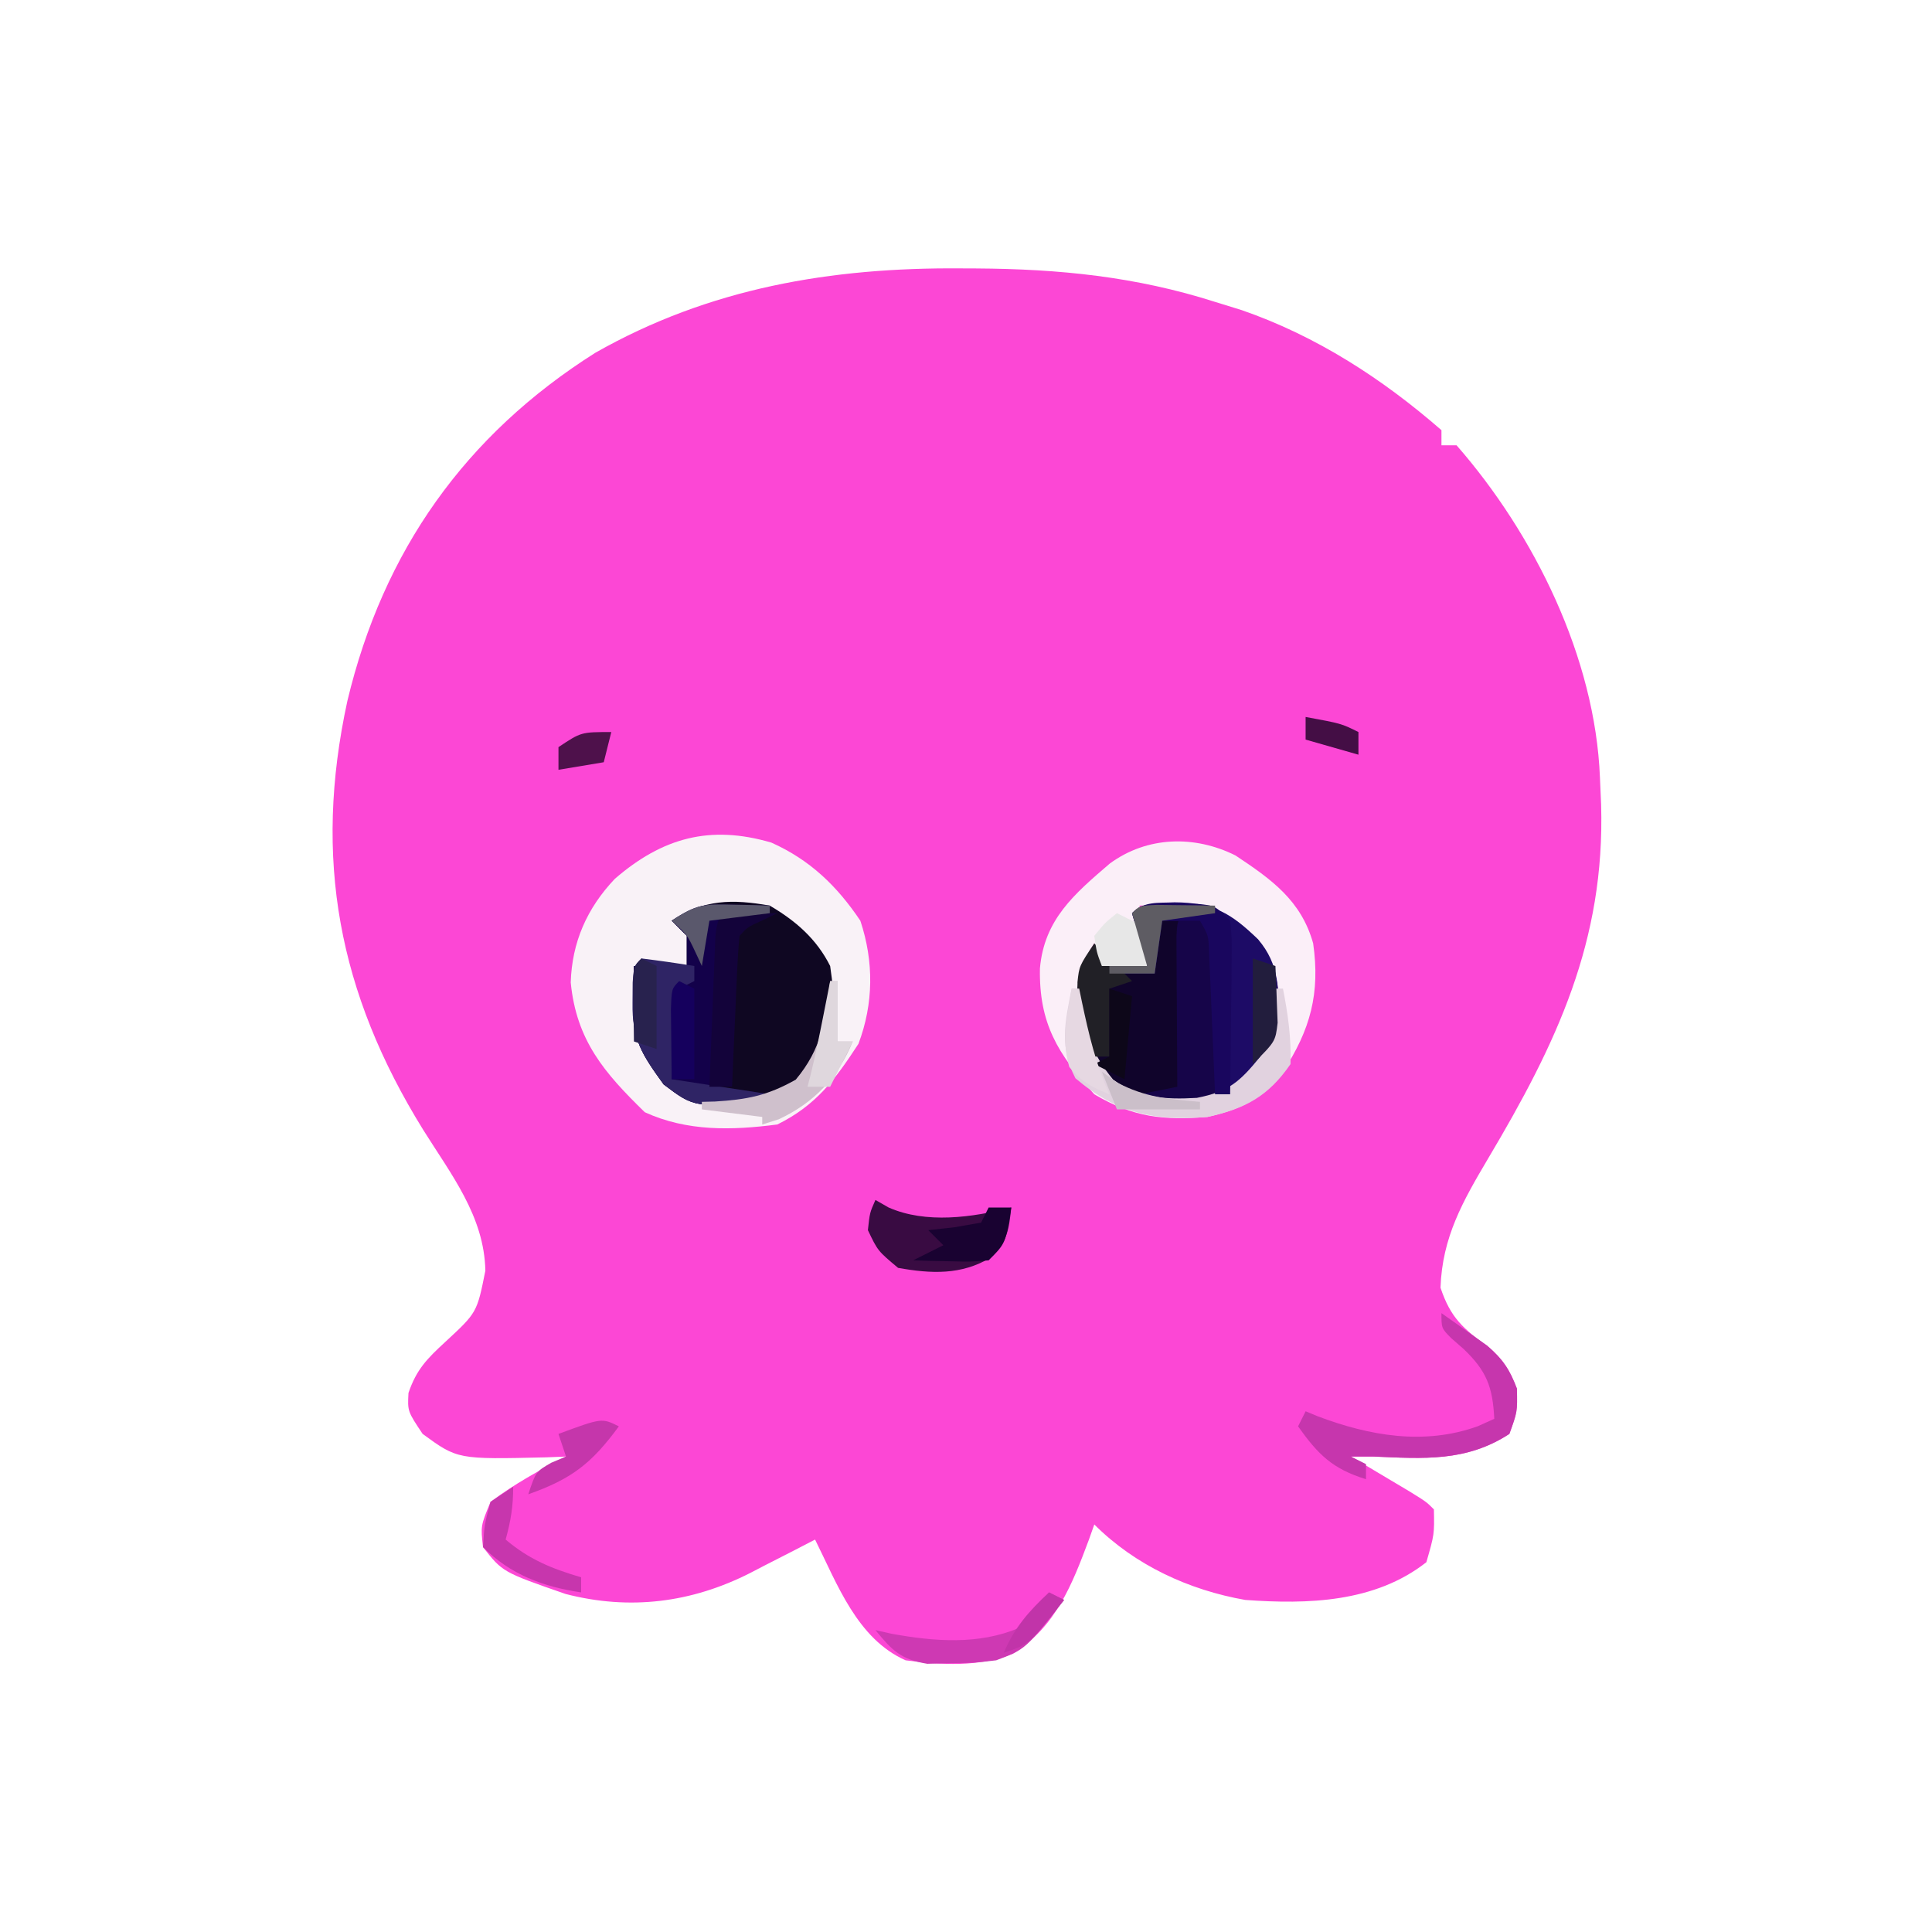
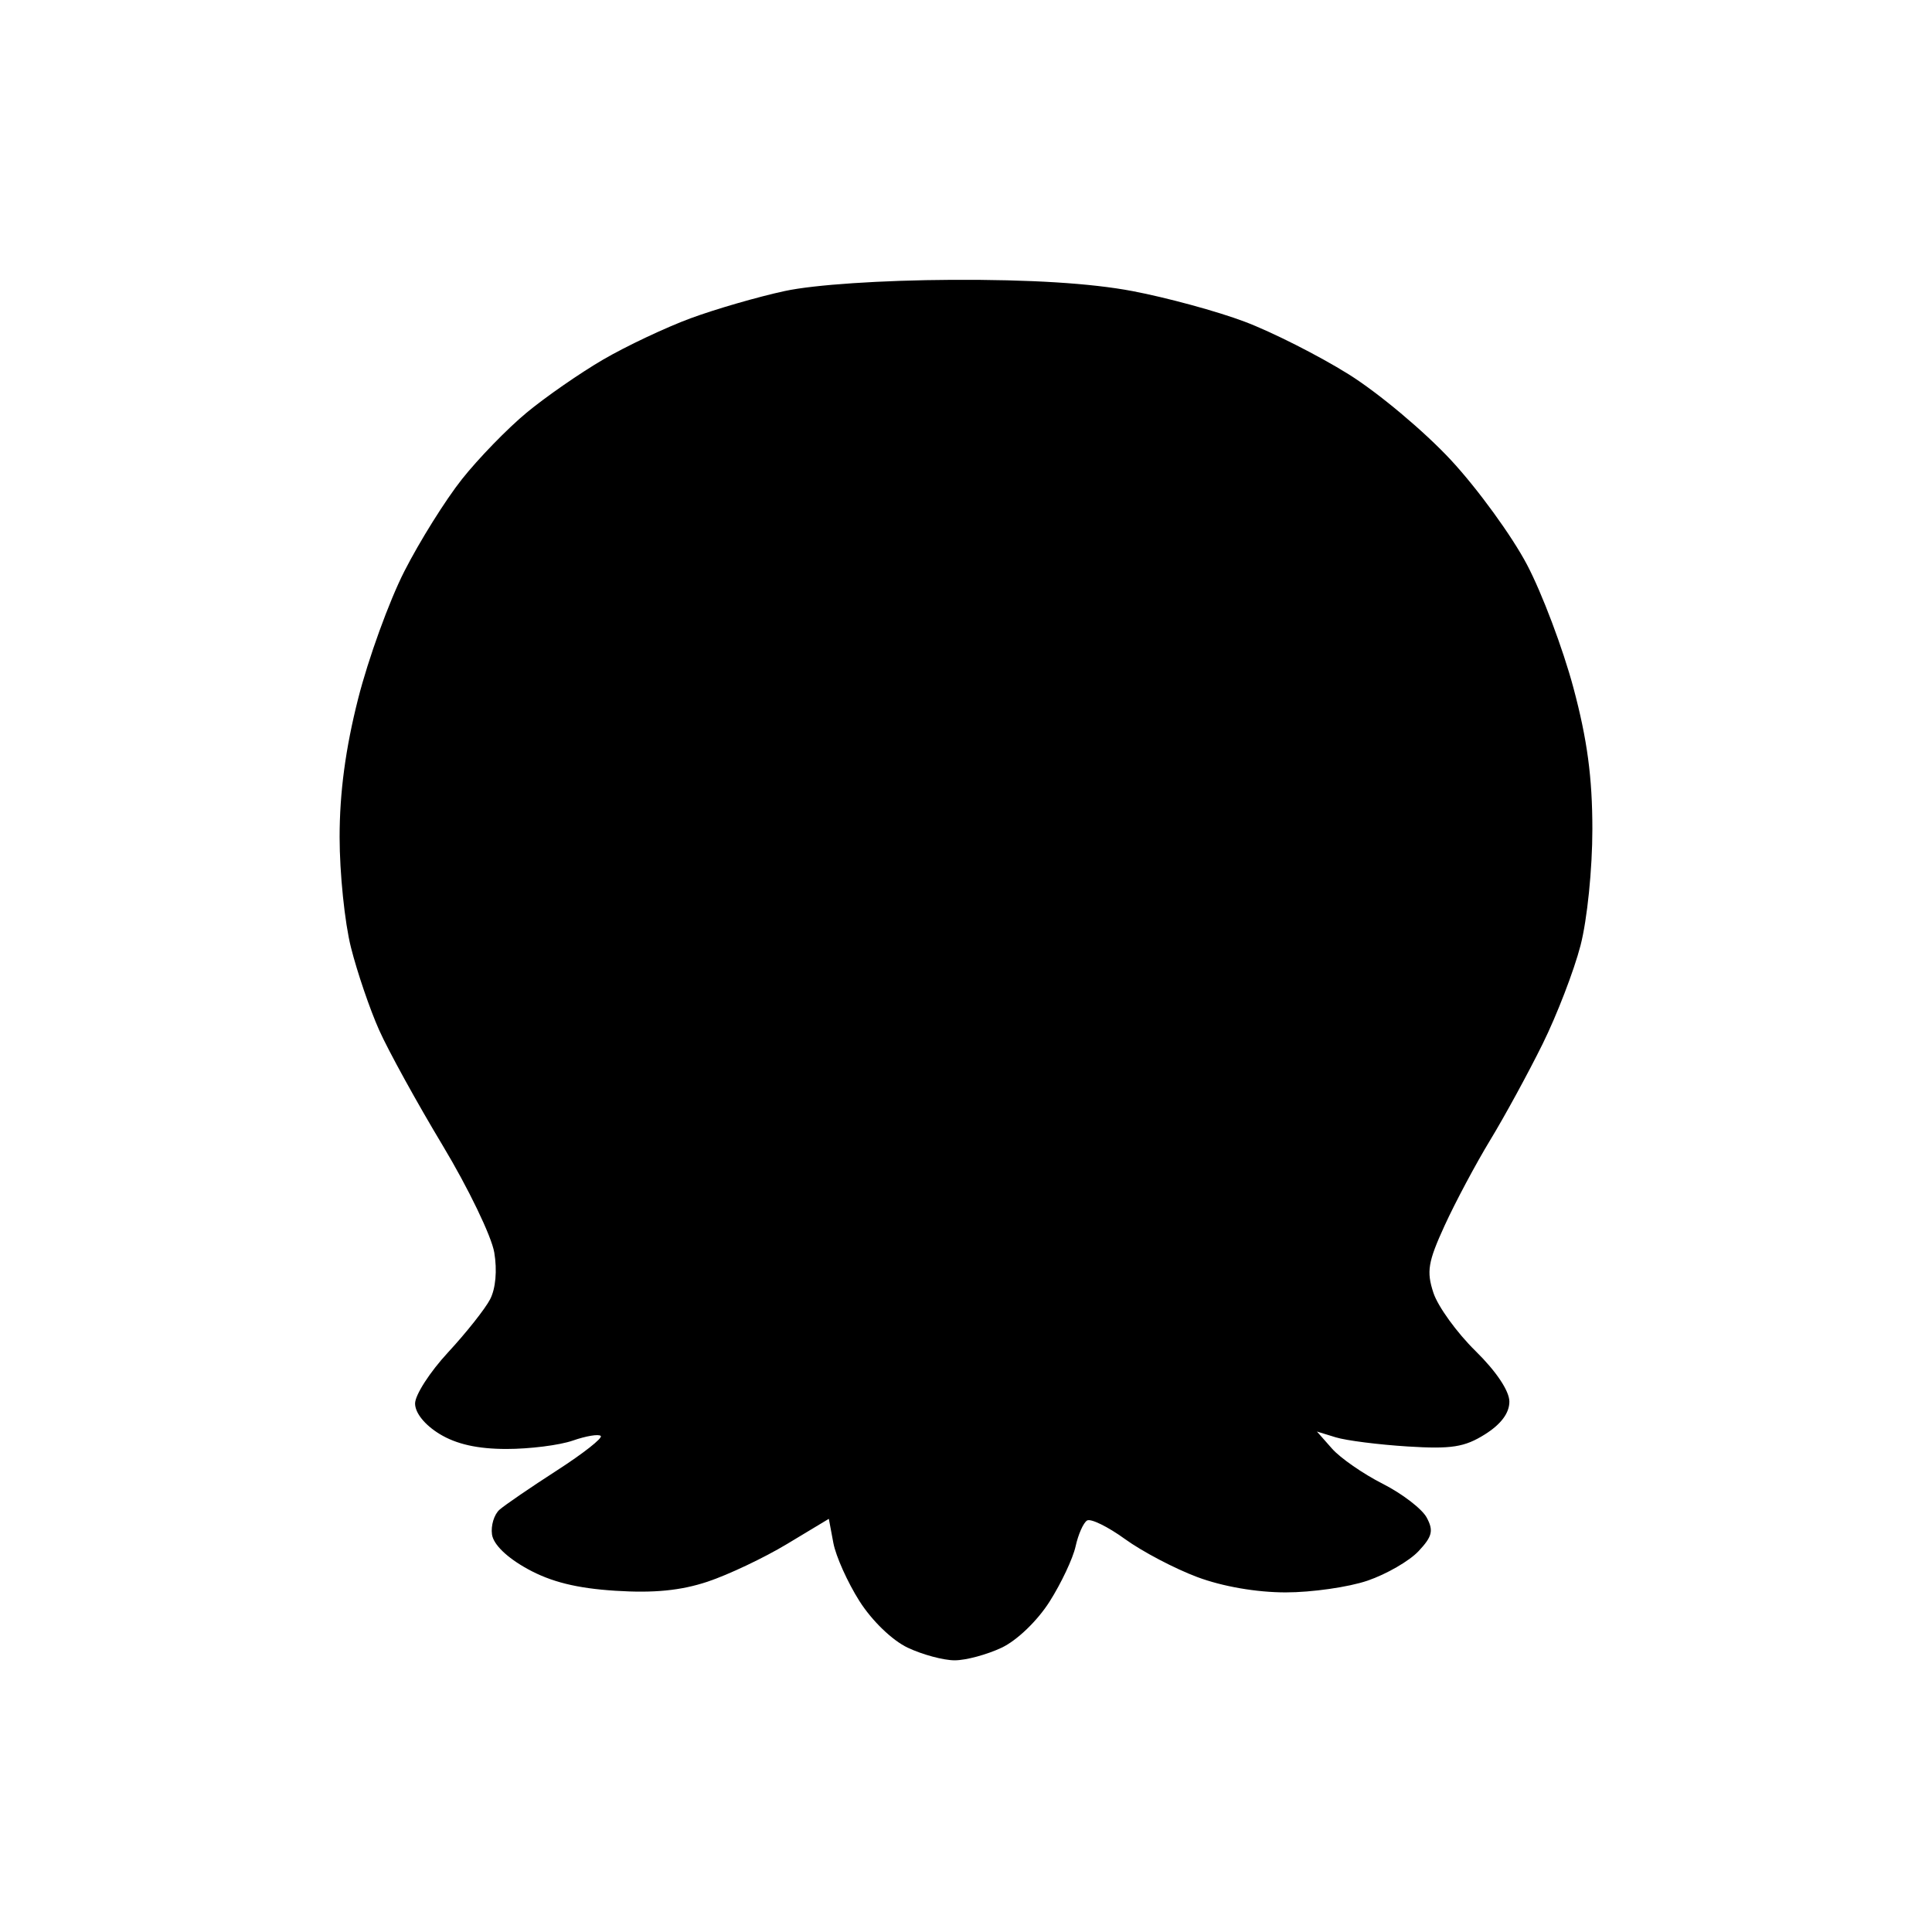
- <svg xmlns="http://www.w3.org/2000/svg" version="1.1" width="256" height="256">
-   <path d="M0 0 C0.672 0.003 1.344 0.005 2.036 0.008 C13.046 0.075 23.187 1.087 33.688 4.438 C34.858 4.8 36.028 5.162 37.234 5.535 C47.087 8.946 55.838 14.598 63.688 21.438 C63.688 22.098 63.688 22.758 63.688 23.438 C64.347 23.438 65.007 23.438 65.688 23.438 C76.003 35.24 84.052 51.582 84.688 67.438 C84.739 68.632 84.791 69.827 84.844 71.059 C85.375 89.14 78.951 102.676 69.875 117.938 C66.536 123.583 63.794 128.357 63.562 135.062 C64.913 139.115 66.611 140.528 69.996 142.98 C71.946 144.66 72.761 146.048 73.688 148.438 C73.75 151.5 73.75 151.5 72.688 154.438 C66.982 158.158 61.311 157.722 54.688 157.438 C53.697 157.438 52.708 157.438 51.688 157.438 C52.398 157.859 53.108 158.281 53.84 158.715 C54.759 159.263 55.678 159.811 56.625 160.375 C57.542 160.92 58.458 161.466 59.402 162.027 C61.688 163.438 61.688 163.438 62.688 164.438 C62.75 167.75 62.75 167.75 61.688 171.438 C54.877 176.787 45.967 177.039 37.688 176.438 C30.239 175.128 23.098 171.848 17.688 166.438 C17.457 167.09 17.226 167.742 16.988 168.414 C14.734 174.456 12.58 179.981 6.898 183.566 C2.35 185.358 -2.529 185.053 -7.312 184.438 C-13.727 181.598 -16.368 174.34 -19.312 168.438 C-20.265 168.931 -21.218 169.425 -22.199 169.934 C-23.466 170.581 -24.733 171.228 -26 171.875 C-26.626 172.2 -27.252 172.526 -27.896 172.861 C-35.673 176.811 -43.852 177.848 -52.367 175.648 C-60.717 172.747 -60.717 172.747 -63.312 169.438 C-63.625 166.625 -63.625 166.625 -62.312 163.438 C-59.16 161.081 -55.812 159.229 -52.312 157.438 C-53.181 157.472 -54.05 157.507 -54.945 157.543 C-66.679 157.819 -66.679 157.819 -71.312 154.438 C-73.312 151.438 -73.312 151.438 -73.188 149.012 C-72.124 145.884 -70.728 144.48 -68.312 142.25 C-64.106 138.362 -64.106 138.362 -63 132.812 C-63.142 125.592 -67.546 120.048 -71.25 114.125 C-82.469 96.004 -85.828 78.207 -81.285 57.324 C-76.538 37.428 -65.661 22.079 -48.438 11.188 C-33.316 2.591 -17.168 -0.135 0 0 Z " fill="#FC47D5" transform="translate(127.3125,35.5625)" />
-   <path d="M0 0 C5.092 2.282 8.684 5.729 11.781 10.348 C13.586 15.762 13.545 21.324 11.531 26.66 C8.455 31.384 5.907 34.817 0.781 37.348 C-5.292 38.136 -11.166 38.284 -16.781 35.723 C-22.14 30.501 -25.838 26.223 -26.594 18.535 C-26.432 13.186 -24.437 8.69 -20.758 4.805 C-14.452 -0.653 -8.131 -2.391 0 0 Z " fill="#F9F2F7" transform="translate(102.2188,111.6523)" />
-   <path d="M0 0 C3.432 2.009 6.21 4.421 8 8 C8.621 12.302 8.97 16.334 6.73 20.18 C3.987 23.397 1.926 25.783 -2.426 26.273 C-10.272 26.549 -10.272 26.549 -14.062 23.688 C-16.952 19.679 -18.253 17.751 -18.125 12.812 C-18.107 11.911 -18.089 11.01 -18.07 10.082 C-18.047 9.395 -18.024 8.708 -18 8 C-15.667 8 -13.333 8 -11 8 C-11 6.68 -11 5.36 -11 4 C-11.66 3.34 -12.32 2.68 -13 2 C-8.746 -0.836 -4.992 -0.891 0 0 Z " fill="#0F0722" transform="translate(102,120)" />
-   <path d="M0 0 C5.107 0.022 7.501 1.426 11.098 4.93 C13.94 8.285 13.819 11.571 13.801 15.82 C13.102 20.114 10.621 22.687 7.375 25.438 C3.616 27.317 -0.542 27.096 -4.625 26.438 C-8.606 24.183 -11.172 21.796 -12.625 17.438 C-12.828 15.281 -12.828 15.281 -12.875 12.938 C-12.901 12.164 -12.927 11.391 -12.953 10.594 C-12.551 7.949 -11.656 7.105 -9.625 5.438 C-9.625 6.428 -9.625 7.418 -9.625 8.438 C-7.645 8.438 -5.665 8.438 -3.625 8.438 C-4.285 6.128 -4.945 3.817 -5.625 1.438 C-4.001 -0.186 -2.241 0.112 0 0 Z " fill="#10042B" transform="translate(155.625,119.5625)" />
-   <path d="M0 0 C4.762 3.165 8.697 5.948 10.293 11.648 C11.239 18.237 9.929 23.119 6.293 28.648 C3.404 32.307 0.824 33.603 -3.707 34.648 C-9.556 35.113 -13.528 34.717 -18.707 31.648 C-23.576 26.286 -26.049 22.204 -25.91 14.953 C-25.338 8.456 -21.318 5.076 -16.645 1.066 C-11.677 -2.569 -5.393 -2.693 0 0 Z M-12.707 6.648 C-12.707 9.488 -12.304 11.886 -11.707 14.648 C-13.687 14.648 -15.667 14.648 -17.707 14.648 C-18.037 13.658 -18.367 12.668 -18.707 11.648 C-21.406 15.697 -21.243 18.898 -20.707 23.648 C-18.963 27.779 -16.596 30.414 -12.707 32.648 C-8.335 33.517 -4.455 33.682 -0.539 31.367 C2.568 28.754 5.04 26.657 5.566 22.477 C5.828 16.362 5.828 16.362 2.98 11.148 C-0.831 7.603 -2.756 6.39 -7.895 6.523 C-9.246 6.551 -9.246 6.551 -10.625 6.578 C-11.656 6.613 -11.656 6.613 -12.707 6.648 Z " fill="#FBEFF8" transform="translate(163.707,113.3516)" />
-   <path d="M0 0 C0.901 0.018 1.802 0.036 2.73 0.055 C3.418 0.078 4.105 0.101 4.812 0.125 C4.812 0.455 4.812 0.785 4.812 1.125 C2.833 1.455 0.853 1.785 -1.188 2.125 C-1.518 9.385 -1.847 16.645 -2.188 24.125 C0.122 24.455 2.433 24.785 4.812 25.125 C4.812 25.455 4.812 25.785 4.812 26.125 C-5.148 26.91 -5.148 26.91 -9.25 23.812 C-12.14 19.804 -13.441 17.876 -13.312 12.938 C-13.294 12.036 -13.276 11.135 -13.258 10.207 C-13.235 9.52 -13.211 8.833 -13.188 8.125 C-10.854 8.125 -8.521 8.125 -6.188 8.125 C-6.188 6.805 -6.188 5.485 -6.188 4.125 C-6.848 3.465 -7.508 2.805 -8.188 2.125 C-4.874 -0.084 -3.843 -0.1 0 0 Z " fill="#13014A" transform="translate(97.1875,119.875)" />
-   <path d="M0 0 C5.107 0.022 7.501 1.426 11.098 4.93 C13.94 8.284 13.819 11.569 13.801 15.816 C13.112 20.057 10.711 22.827 7.375 25.438 C6.715 25.438 6.055 25.438 5.375 25.438 C5.35 24.812 5.325 24.186 5.299 23.542 C5.183 20.715 5.06 17.889 4.938 15.062 C4.898 14.078 4.859 13.093 4.818 12.078 C4.776 11.137 4.735 10.196 4.691 9.227 C4.655 8.357 4.618 7.488 4.58 6.592 C4.501 4.389 4.501 4.389 3.375 2.438 C1.725 2.438 0.075 2.438 -1.625 2.438 C-1.955 4.747 -2.285 7.058 -2.625 9.438 C-4.605 9.438 -6.585 9.438 -8.625 9.438 C-8.625 9.107 -8.625 8.777 -8.625 8.438 C-6.975 8.438 -5.325 8.438 -3.625 8.438 C-4.285 6.128 -4.945 3.817 -5.625 1.438 C-4.001 -0.186 -2.241 0.112 0 0 Z " fill="#1D0B66" transform="translate(155.625,119.5625)" />
-   <path d="M0 0 C3 1 3 1 4 3 C4.084 4.667 4.107 6.338 4.098 8.008 C4.094 8.994 4.091 9.98 4.088 10.996 C4.08 12.029 4.071 13.061 4.062 14.125 C4.058 15.165 4.053 16.206 4.049 17.277 C4.037 19.852 4.019 22.426 4 25 C0.7 25 -2.6 25 -6 25 C-6 24.67 -6 24.34 -6 24 C-4.35 23.67 -2.7 23.34 -1 23 C-1.005 22.339 -1.01 21.678 -1.016 20.996 C-1.037 18.018 -1.05 15.04 -1.062 12.062 C-1.071 11.022 -1.079 9.981 -1.088 8.908 C-1.091 7.919 -1.094 6.929 -1.098 5.91 C-1.103 4.994 -1.108 4.077 -1.114 3.133 C-1 1 -1 1 0 0 Z " fill="#160549" transform="translate(157,121)" />
-   <path d="M0 0 C0.568 0.326 1.137 0.652 1.723 0.988 C6.675 3.189 12.862 2.326 18 1 C17.679 3.967 17.475 5.551 15.266 7.637 C11.379 9.975 7.385 9.785 3 9 C0.312 6.75 0.312 6.75 -1 4 C-0.75 1.688 -0.75 1.688 0 0 Z " fill="#390B42" transform="translate(116,159)" />
-   <path d="M0 0 C0.33 0 0.66 0 1 0 C1.075 0.592 1.15 1.183 1.227 1.793 C1.948 6.127 2.669 8.595 5.5 12.062 C8.982 14.512 12.423 14.718 16.594 14.473 C20.815 13.643 22.245 12.375 25 9 C26.023 6.031 26.607 3.112 27 0 C27.33 0 27.66 0 28 0 C28.659 3.358 29.115 6.573 29 10 C26.076 14.253 22.992 15.923 18 17 C11.025 17.554 6.014 16.562 0.5 11.875 C-1.649 7.755 -0.891 4.443 0 0 Z " fill="#E1D2DF" transform="translate(142,131)" />
-   <path d="M0 0 C1.299 0.906 2.589 1.825 3.875 2.75 C4.594 3.26 5.314 3.771 6.055 4.297 C8.125 6.11 9.039 7.439 10 10 C10.062 13.062 10.062 13.062 9 16 C3.295 19.721 -2.377 19.285 -9 19 C-9.99 19 -10.98 19 -12 19 C-11.34 19.33 -10.68 19.66 -10 20 C-10 20.66 -10 21.32 -10 22 C-14.419 20.65 -16.343 18.739 -19 15 C-18.67 14.34 -18.34 13.68 -18 13 C-17.217 13.325 -17.217 13.325 -16.418 13.656 C-9.527 16.263 -2.267 17.538 4.828 14.98 C5.545 14.657 6.262 14.333 7 14 C6.797 9.745 5.955 7.633 2.938 4.75 C2.39 4.27 1.842 3.791 1.277 3.297 C0 2 0 2 0 0 Z " fill="#C636AD" transform="translate(191,174)" />
-   <path d="M0 0 C2.339 0.287 4.674 0.619 7 1 C7 1.66 7 2.32 7 3 C6.01 3.495 6.01 3.495 5 4 C4.531 6.816 4.531 6.816 4.375 10.062 C4.189 13.002 4.189 13.002 4 16 C8.29 16.66 12.58 17.32 17 18 C17 18.33 17 18.66 17 19 C7.04 19.785 7.04 19.785 2.938 16.688 C0.082 12.727 -1.266 10.758 -1.188 5.875 C-1.181 4.986 -1.175 4.096 -1.168 3.18 C-1 1 -1 1 0 0 Z " fill="#2F2465" transform="translate(85,127)" />
-   <path d="M0 0 C0.896 -0.014 1.792 -0.028 2.715 -0.043 C5.062 0.188 5.062 0.188 7.062 2.188 C7.29 4.526 7.29 4.526 7.258 7.414 C7.251 8.445 7.245 9.477 7.238 10.539 C7.222 11.619 7.205 12.7 7.188 13.812 C7.178 14.9 7.169 15.988 7.16 17.109 C7.137 19.802 7.104 22.495 7.062 25.188 C6.402 25.188 5.742 25.188 5.062 25.188 C5.037 24.562 5.012 23.936 4.987 23.292 C4.871 20.465 4.748 17.639 4.625 14.812 C4.586 13.828 4.546 12.843 4.506 11.828 C4.464 10.887 4.422 9.946 4.379 8.977 C4.342 8.107 4.306 7.238 4.268 6.342 C4.188 4.139 4.188 4.139 3.062 2.188 C1.413 2.188 -0.237 2.188 -1.938 2.188 C-2.268 4.497 -2.598 6.808 -2.938 9.188 C-4.918 9.188 -6.897 9.188 -8.938 9.188 C-8.938 8.857 -8.938 8.527 -8.938 8.188 C-7.287 8.188 -5.638 8.188 -3.938 8.188 C-4.598 5.878 -5.258 3.567 -5.938 1.188 C-4.272 -0.478 -2.278 0.016 0 0 Z " fill="#19065E" transform="translate(155.9375,119.8125)" />
-   <path d="M0 0 C0.33 0 0.66 0 1 0 C1 2.64 1 5.28 1 8 C1.66 8 2.32 8 3 8 C1.054 12.777 -2.144 16.134 -6.812 18.312 C-7.534 18.539 -8.256 18.766 -9 19 C-9 18.67 -9 18.34 -9 18 C-11.64 17.67 -14.28 17.34 -17 17 C-17 16.67 -17 16.34 -17 16 C-16.42 15.986 -15.84 15.972 -15.242 15.957 C-11.005 15.698 -8.319 15.18 -4.562 13.062 C-1.139 8.971 -0.586 5.205 0 0 Z " fill="#CFC0CC" transform="translate(110,130)" />
-   <path d="M0 0 C1.134 0.021 2.269 0.041 3.438 0.062 C2.798 0.372 2.159 0.681 1.5 1 C-0.499 1.897 -0.499 1.897 -1.562 3.062 C-1.719 4.549 -1.813 6.042 -1.879 7.535 C-1.921 8.434 -1.963 9.333 -2.006 10.26 C-2.045 11.205 -2.084 12.151 -2.125 13.125 C-2.168 14.074 -2.211 15.024 -2.256 16.002 C-2.362 18.355 -2.464 20.709 -2.562 23.062 C-3.553 23.062 -4.543 23.062 -5.562 23.062 C-5.424 19.416 -5.276 15.771 -5.125 12.125 C-5.066 10.564 -5.066 10.564 -5.006 8.971 C-4.964 7.981 -4.922 6.992 -4.879 5.973 C-4.842 5.056 -4.806 4.14 -4.768 3.196 C-4.418 -0.442 -3.831 0.067 0 0 Z " fill="#13033A" transform="translate(99.5625,120.9375)" />
-   <path d="M0 0 C1.65 1.65 3.3 3.3 5 5 C4.01 5.33 3.02 5.66 2 6 C2 8.97 2 11.94 2 15 C1.01 15 0.02 15 -1 15 C-1.929 12.214 -2.163 10.389 -2.188 7.5 C-2.202 6.727 -2.216 5.953 -2.23 5.156 C-2 3 -2 3 0 0 Z " fill="#212026" transform="translate(145,125)" />
-   <path d="M0 0 C0.66 0.33 1.32 0.66 2 1 C-3.119 7.541 -3.119 7.541 -7 9 C-9.875 9.336 -9.875 9.336 -13 9.375 C-14.031 9.403 -15.062 9.432 -16.125 9.461 C-19.639 8.898 -20.779 7.702 -23 5 C-22.288 5.16 -21.577 5.32 -20.844 5.484 C-15.18 6.511 -9.288 6.981 -3.938 4.688 C-1.784 2.962 -1.784 2.962 0 0 Z " fill="#CE39B3" transform="translate(139,211)" />
-   <path d="M0 0 C0.99 0 1.98 0 3 0 C2.25 4.75 2.25 4.75 0 7 C-2.383 7.195 -2.383 7.195 -5.125 7.125 C-6.49 7.098 -6.49 7.098 -7.883 7.07 C-8.581 7.047 -9.28 7.024 -10 7 C-8.68 6.34 -7.36 5.68 -6 5 C-6.66 4.34 -7.32 3.68 -8 3 C-6.866 2.876 -5.731 2.752 -4.562 2.625 C-3.387 2.419 -2.211 2.212 -1 2 C-0.67 1.34 -0.34 0.68 0 0 Z " fill="#190231" transform="translate(131,160)" />
-   <path d="M0 0 C0 2.621 -0.313 4.509 -1 7 C2.125 9.645 5.088 10.844 9 12 C9 12.66 9 13.32 9 14 C3.974 13.261 -0.369 11.631 -4 8 C-3.812 5 -3.812 5 -3 2 C-2.01 1.34 -1.02 0.68 0 0 Z " fill="#C736AD" transform="translate(68,197)" />
-   <path d="M0 0 C0.66 0.33 1.32 0.66 2 1 C2 4.96 2 8.92 2 13 C1.01 13 0.02 13 -1 13 C-1.027 11.021 -1.046 9.042 -1.062 7.062 C-1.074 5.96 -1.086 4.858 -1.098 3.723 C-1 1 -1 1 0 0 Z " fill="#15005D" transform="translate(90,130)" />
-   <path d="M0 0 C1.32 0.66 2.64 1.32 4 2 C4 3.65 4 5.3 4 7 C2.02 7 0.04 7 -2 7 C-2.688 5.188 -2.688 5.188 -3 3 C-1.562 1.25 -1.562 1.25 0 0 Z " fill="#E7E7E7" transform="translate(148,121)" />
-   <path d="M0 0 C0.99 0.33 1.98 0.66 3 1 C3.081 2.603 3.139 4.208 3.188 5.812 C3.24 7.152 3.24 7.152 3.293 8.52 C3 11 3 11 0 14 C0 9.38 0 4.76 0 0 Z " fill="#221D3D" transform="translate(166,127)" />
-   <path d="M0 0 C-3.608 4.92 -6.247 6.969 -12 9 C-11 6 -11 6 -8.938 4.812 C-8.298 4.544 -7.659 4.276 -7 4 C-7.33 3.01 -7.66 2.02 -8 1 C-2.25 -1.125 -2.25 -1.125 0 0 Z " fill="#C536AB" transform="translate(82,189)" />
-   <path d="M0 0 C0.66 0.33 1.32 0.66 2 1 C2 4.63 2 8.26 2 12 C1.01 11.67 0.02 11.34 -1 11 C-1.027 9.354 -1.046 7.708 -1.062 6.062 C-1.074 5.146 -1.086 4.229 -1.098 3.285 C-1 1 -1 1 0 0 Z " fill="#28224E" transform="translate(85,127)" />
-   <path d="M0 0 C0.33 0 0.66 0 1 0 C1 2.64 1 5.28 1 8 C1.66 8 2.32 8 3 8 C2 10 1 12 0 14 C-0.99 14 -1.98 14 -3 14 C-2.857 13.448 -2.714 12.897 -2.566 12.328 C-1.954 9.813 -1.439 7.29 -0.938 4.75 C-0.673 3.412 -0.673 3.412 -0.402 2.047 C-0.27 1.371 -0.137 0.696 0 0 Z " fill="#DFD7DD" transform="translate(110,130)" />
-   <path d="M0 0 C0.99 0.33 1.98 0.66 3 1 C2.67 4.63 2.34 8.26 2 12 C0.68 11.34 -0.64 10.68 -2 10 C-1.34 9.67 -0.68 9.34 0 9 C0 6.03 0 3.06 0 0 Z " fill="#0D0719" transform="translate(147,131)" />
-   <path d="M0 0 C0.33 0 0.66 0 1 0 C1.121 0.592 1.242 1.183 1.367 1.793 C2.267 6.038 3.205 10.024 5 14 C2.709 13.084 1.249 12.309 -0.312 10.375 C-1.365 6.741 -0.619 3.716 0 0 Z " fill="#E6D8E2" transform="translate(142,131)" />
-   <path d="M0 0 C1.375 0.017 1.375 0.017 2.777 0.035 C3.696 0.044 4.616 0.053 5.562 0.062 C6.273 0.074 6.983 0.086 7.715 0.098 C7.715 0.428 7.715 0.758 7.715 1.098 C5.405 1.428 3.095 1.758 0.715 2.098 C0.385 4.408 0.055 6.718 -0.285 9.098 C-2.265 9.098 -4.245 9.098 -6.285 9.098 C-6.285 8.768 -6.285 8.438 -6.285 8.098 C-4.635 8.098 -2.985 8.098 -1.285 8.098 C-1.945 5.788 -2.605 3.478 -3.285 1.098 C-2.285 0.098 -2.285 0.098 0 0 Z " fill="#5E5C63" transform="translate(153.2852,119.9023)" />
-   <path d="M0 0 C0.901 0.018 1.802 0.036 2.73 0.055 C3.418 0.078 4.105 0.101 4.812 0.125 C4.812 0.455 4.812 0.785 4.812 1.125 C2.172 1.455 -0.468 1.785 -3.188 2.125 C-3.518 4.105 -3.848 6.085 -4.188 8.125 C-4.476 7.506 -4.765 6.888 -5.062 6.25 C-6.125 3.992 -6.125 3.992 -8.188 2.125 C-4.874 -0.084 -3.843 -0.1 0 0 Z " fill="#5A586C" transform="translate(97.1875,119.875)" />
-   <path d="M0 0 C-0.33 1.32 -0.66 2.64 -1 4 C-2.98 4.33 -4.96 4.66 -7 5 C-7 4.01 -7 3.02 -7 2 C-4 0 -4 0 0 0 Z " fill="#4E114B" transform="translate(81,97)" />
-   <path d="M0 0 C4.75 0.875 4.75 0.875 7 2 C7 2.99 7 3.98 7 5 C4.69 4.34 2.38 3.68 0 3 C0 2.01 0 1.02 0 0 Z " fill="#440E45" transform="translate(173,95)" />
-   <path d="M0 0 C0.66 0.474 1.32 0.949 2 1.438 C5.793 3.413 8.755 3.64 13 4 C13 4.33 13 4.66 13 5 C9.37 5 5.74 5 2 5 C1.34 3.35 0.68 1.7 0 0 Z " fill="#CBBFC9" transform="translate(146,142)" />
-   <path d="M0 0 C0.66 0.33 1.32 0.66 2 1 C-2.625 6.875 -2.625 6.875 -6 8 C-4.557 4.634 -2.667 2.49 0 0 Z " fill="#C134A9" transform="translate(139,211)" />
+ <svg xmlns="http://www.w3.org/2000/svg" viewBox="0 0 256 256">
+   <path d="M 87.384 112.913 C 85.120 113.941, 82.124 116.294, 80.726 118.141 C 79.328 119.989, 77.692 123.352, 77.090 125.615 C 76.488 127.878, 76.285 131.253, 76.639 133.115 C 76.992 134.977, 77.723 137.400, 78.263 138.500 C 78.803 139.600, 80.427 141.778, 81.872 143.339 C 83.317 144.901, 85.838 146.877, 87.474 147.731 C 89.110 148.585, 92.710 149.303, 95.474 149.326 C 98.774 149.355, 101.960 148.612, 104.749 147.165 C 107.086 145.953, 110.178 143.178, 111.620 140.999 C 113.062 138.819, 114.465 135.057, 114.737 132.637 C 115.010 130.217, 114.692 126.597, 114.031 124.593 C 113.369 122.589, 111.685 119.591, 110.288 117.931 C 108.891 116.271, 106.023 114.032, 103.914 112.956 C 101.805 111.880, 98.149 111.010, 95.790 111.022 C 93.430 111.034, 89.648 111.885, 87.384 112.913 M 150.500 113.502 C 148.300 114.280, 145.065 116.474, 143.310 118.378 C 141.556 120.282, 139.616 123.713, 138.999 126.003 C 138.382 128.294, 138.171 131.592, 138.530 133.334 C 138.889 135.075, 140.296 138.223, 141.658 140.329 C 143.151 142.640, 145.790 144.910, 148.316 146.057 C 150.617 147.101, 154.205 147.966, 156.290 147.978 C 158.374 147.990, 161.749 147.148, 163.790 146.106 C 165.830 145.065, 168.270 143.361, 169.212 142.320 C 170.153 141.279, 171.616 138.770, 172.462 136.746 C 173.308 134.721, 174 131.617, 174 129.848 C 174 128.079, 173.101 124.775, 172.003 122.506 C 170.904 120.237, 168.729 117.437, 167.169 116.283 C 165.609 115.130, 162.570 113.696, 160.416 113.098 C 158.262 112.500, 156.050 112.028, 155.500 112.049 C 154.950 112.071, 152.700 112.724, 150.500 113.502 M 91.094 121.089 C 88.852 121.985, 88.808 122.139, 90.453 123.342 C 91.423 124.051, 92.051 125.497, 91.847 126.555 C 91.644 127.612, 90.612 128.644, 89.555 128.847 C 88.497 129.051, 87.080 128.462, 86.405 127.540 C 85.286 126.008, 85.118 126.051, 84.489 128.034 C 84.110 129.228, 83.800 131.670, 83.800 133.459 C 83.800 135.248, 84.517 138.100, 85.394 139.796 C 86.271 141.491, 87.988 143.579, 89.210 144.434 C 90.432 145.290, 92.880 146.262, 94.650 146.594 C 96.421 146.926, 99.479 146.667, 101.446 146.018 C 103.413 145.369, 106.083 143.412, 107.380 141.669 C 108.676 139.926, 110.009 137.348, 110.340 135.939 C 110.672 134.531, 110.495 131.755, 109.947 129.771 C 109.394 127.769, 107.390 124.794, 105.441 123.082 C 102.663 120.643, 101.051 120.013, 97.715 120.063 C 95.397 120.098, 92.417 120.560, 91.094 121.089 M 150.500 120.963 C 148.664 121.718, 148.644 121.844, 150.250 122.500 C 151.213 122.893, 152 124.243, 152 125.500 C 152 126.757, 151.216 128.087, 150.259 128.454 C 149.117 128.892, 147.931 128.398, 146.816 127.021 C 145.133 124.943, 145.102 124.941, 144.057 126.894 C 143.476 127.980, 143 130.757, 143 133.066 C 143 135.532, 143.833 138.612, 145.019 140.531 C 146.234 142.497, 148.660 144.447, 151.110 145.427 C 153.730 146.476, 156.403 146.827, 158.608 146.414 C 160.492 146.060, 163.331 144.559, 164.917 143.078 C 166.502 141.597, 168.259 138.723, 168.819 136.692 C 169.478 134.307, 169.505 131.790, 168.895 129.582 C 168.376 127.703, 166.372 124.778, 164.441 123.082 C 161.658 120.639, 160.056 120.015, 156.715 120.070 C 154.397 120.109, 151.600 120.511, 150.500 120.963 M 173 96.402 C 173 97.173, 174.417 98.298, 176.149 98.902 C 177.881 99.506, 179.456 100, 179.649 100 C 179.842 100, 180 99.487, 180 98.860 C 180 98.233, 179.213 97.123, 178.250 96.392 C 177.287 95.661, 175.713 95.049, 174.750 95.032 C 173.787 95.014, 173 95.631, 173 96.402 M 75.861 98.967 C 74.209 100.343, 73.950 100.939, 75 100.953 C 75.825 100.964, 77.513 100.701, 78.750 100.370 C 79.987 100.038, 81 99.144, 81 98.383 C 81 97.623, 80.375 97, 79.611 97 C 78.847 97, 77.159 97.885, 75.861 98.967 M 92.174 121.059 C 90.057 121.908, 89.990 122.133, 91.424 123.567 C 92.291 124.434, 93 125.529, 93 126 C 93 126.471, 92.293 127.564, 91.429 128.429 C 90.564 129.293, 89.587 130, 89.257 130 C 88.927 130, 87.856 129.274, 86.876 128.388 C 85.215 126.884, 85.049 126.956, 84.425 129.442 C 84.057 130.909, 84.020 133.772, 84.343 135.804 C 84.737 138.278, 86.094 140.574, 88.451 142.750 C 91.469 145.537, 92.701 146, 97.103 146 C 101.731 146, 102.616 145.619, 106.118 142.118 C 109.444 138.791, 109.999 137.610, 109.996 133.868 C 109.994 131.253, 109.183 128.172, 107.974 126.190 C 106.864 124.369, 104.406 122.232, 102.510 121.440 C 100.615 120.648, 98.037 120.029, 96.782 120.063 C 95.527 120.098, 93.453 120.546, 92.174 121.059 M 151.675 120.704 C 149.922 121.157, 149.920 121.254, 151.632 123.146 C 152.992 124.649, 153.163 125.519, 152.351 126.809 C 151.765 127.739, 150.464 128.661, 149.459 128.859 C 148.454 129.056, 147.054 128.427, 146.348 127.461 C 145.164 125.842, 144.982 125.917, 144.032 128.417 C 143.464 129.909, 143.002 132.338, 143.004 133.815 C 143.006 135.292, 143.886 137.941, 144.960 139.701 C 146.033 141.462, 148.259 143.600, 149.906 144.451 C 151.553 145.303, 154.776 146, 157.068 146 C 160.575 146, 161.850 145.385, 165.118 142.118 C 168.444 138.791, 168.999 137.610, 168.996 133.868 C 168.994 131.253, 168.183 128.172, 166.974 126.190 C 165.864 124.369, 163.406 122.232, 161.510 121.440 C 159.615 120.648, 157.037 120.052, 155.782 120.116 C 154.527 120.180, 152.679 120.444, 151.675 120.704 M 115.599 159.734 C 115.270 160.064, 115 160.954, 115 161.712 C 115 162.470, 116.105 164.195, 117.455 165.545 C 119.353 167.443, 120.957 168, 124.531 168 C 128.336 168, 129.686 167.468, 132.159 164.995 C 133.811 163.343, 134.958 161.430, 134.707 160.745 C 134.456 160.060, 133.856 159.601, 133.375 159.724 C 132.894 159.847, 130.532 160.651, 128.128 161.511 C 124.016 162.981, 123.530 162.957, 119.977 161.105 C 117.898 160.022, 115.928 159.405, 115.599 159.734 M 104 38.560 C 100.425 39.330, 94.800 40.959, 91.500 42.178 C 88.200 43.398, 82.991 45.858, 79.925 47.643 C 76.859 49.429, 72.285 52.603, 69.761 54.695 C 67.236 56.788, 63.387 60.750, 61.207 63.500 C 59.026 66.250, 55.592 71.744, 53.574 75.709 C 51.556 79.674, 48.802 87.270, 47.453 92.588 C 45.782 99.173, 45 105.018, 45 110.918 C 45 115.682, 45.676 122.262, 46.503 125.540 C 47.329 128.818, 49.012 133.750, 50.242 136.500 C 51.471 139.250, 55.258 146.126, 58.656 151.780 C 62.054 157.433, 65.130 163.812, 65.492 165.955 C 65.895 168.339, 65.679 170.752, 64.936 172.175 C 64.267 173.454, 61.758 176.618, 59.360 179.207 C 56.962 181.796, 55 184.840, 55 185.972 C 55 187.220, 56.278 188.809, 58.250 190.011 C 60.466 191.362, 63.283 191.994, 67.101 191.996 C 70.181 191.998, 74.142 191.498, 75.902 190.884 C 77.662 190.271, 79.328 189.995, 79.604 190.271 C 79.881 190.547, 77.270 192.601, 73.803 194.834 C 70.337 197.068, 66.912 199.411, 66.193 200.041 C 65.474 200.671, 65.024 202.150, 65.193 203.328 C 65.384 204.659, 67.168 206.388, 69.904 207.895 C 73.021 209.611, 76.418 210.456, 81.525 210.783 C 86.635 211.111, 90.202 210.761, 93.742 209.586 C 96.492 208.672, 101.236 206.423, 104.284 204.588 L 109.825 201.252 110.424 204.449 C 110.754 206.208, 112.308 209.671, 113.877 212.145 C 115.532 214.755, 118.215 217.349, 120.266 218.322 C 122.211 219.245, 125.016 220, 126.500 220 C 127.984 220, 130.789 219.245, 132.734 218.322 C 134.768 217.357, 137.463 214.762, 139.079 212.214 C 140.624 209.778, 142.173 206.488, 142.521 204.904 C 142.869 203.319, 143.552 201.777, 144.038 201.477 C 144.524 201.176, 146.786 202.282, 149.066 203.933 C 151.345 205.584, 155.655 207.850, 158.643 208.968 C 161.987 210.219, 166.490 211, 170.359 211 C 173.816 211, 178.692 210.302, 181.195 209.449 C 183.699 208.596, 186.742 206.839, 187.959 205.543 C 189.786 203.599, 189.976 202.823, 189.050 201.093 C 188.433 199.940, 185.807 197.922, 183.214 196.607 C 180.621 195.292, 177.600 193.197, 176.500 191.951 L 174.500 189.686 177 190.455 C 178.375 190.878, 182.650 191.422, 186.500 191.664 C 192.310 192.029, 194.052 191.758, 196.750 190.067 C 198.888 188.726, 200 187.241, 200 185.723 C 200 184.311, 198.259 181.708, 195.513 179.013 C 193.045 176.591, 190.536 173.125, 189.937 171.310 C 189.002 168.477, 189.212 167.216, 191.421 162.391 C 192.836 159.301, 195.559 154.195, 197.472 151.046 C 199.385 147.898, 202.503 142.178, 204.402 138.335 C 206.301 134.493, 208.562 128.618, 209.427 125.280 C 210.314 121.857, 210.999 115.133, 210.997 109.856 C 210.996 103.023, 210.317 97.969, 208.480 91.113 C 207.097 85.951, 204.336 78.626, 202.344 74.836 C 200.353 71.045, 195.831 64.820, 192.296 61.002 C 188.761 57.184, 182.630 52.042, 178.672 49.575 C 174.714 47.108, 168.516 43.975, 164.898 42.614 C 161.281 41.252, 154.599 39.432, 150.050 38.569 C 144.581 37.531, 136.481 37.027, 126.140 37.079 C 116.800 37.127, 107.882 37.723, 104 38.560 M 173 96.402 C 173 97.173, 174.417 98.298, 176.149 98.902 C 177.881 99.506, 179.456 100, 179.649 100 C 179.842 100, 180 99.487, 180 98.860 C 180 98.233, 179.213 97.123, 178.250 96.392 C 177.287 95.661, 175.713 95.049, 174.750 95.032 C 173.787 95.014, 173 95.631, 173 96.402 M 75.861 98.967 C 74.209 100.343, 73.950 100.939, 75 100.953 C 75.825 100.964, 77.513 100.701, 78.750 100.370 C 79.987 100.038, 81 99.144, 81 98.383 C 81 97.623, 80.375 97, 79.611 97 C 78.847 97, 77.159 97.885, 75.861 98.967 M 87.384 112.913 C 85.120 113.941, 82.124 116.294, 80.726 118.141 C 79.328 119.989, 77.692 123.352, 77.090 125.615 C 76.488 127.878, 76.285 131.253, 76.639 133.115 C 76.992 134.977, 77.723 137.400, 78.263 138.500 C 78.803 139.600, 80.427 141.778, 81.872 143.339 C 83.317 144.901, 85.838 146.877, 87.474 147.731 C 89.110 148.585, 92.710 149.303, 95.474 149.326 C 98.774 149.355, 101.960 148.612, 104.749 147.165 C 107.086 145.953, 110.178 143.178, 111.620 140.999 C 113.062 138.819, 114.465 135.057, 114.737 132.637 C 115.010 130.217, 114.692 126.597, 114.031 124.593 C 113.369 122.589, 111.685 119.591, 110.288 117.931 C 108.891 116.271, 106.023 114.032, 103.914 112.956 C 101.805 111.880, 98.149 111.010, 95.790 111.022 C 93.430 111.034, 89.648 111.885, 87.384 112.913 M 150.500 113.502 C 148.300 114.280, 145.065 116.474, 143.310 118.378 C 141.556 120.282, 139.616 123.713, 138.999 126.003 C 138.382 128.294, 138.171 131.592, 138.530 133.334 C 138.889 135.075, 140.296 138.223, 141.658 140.329 C 143.151 142.640, 145.790 144.910, 148.316 146.057 C 150.617 147.101, 154.205 147.966, 156.290 147.978 C 158.374 147.990, 161.749 147.148, 163.790 146.106 C 165.830 145.065, 168.270 143.361, 169.212 142.320 C 170.153 141.279, 171.616 138.770, 172.462 136.746 C 173.308 134.721, 174 131.617, 174 129.848 C 174 128.079, 173.101 124.775, 172.003 122.506 C 170.904 120.237, 168.729 117.437, 167.169 116.283 C 165.609 115.130, 162.570 113.696, 160.416 113.098 C 158.262 112.500, 156.050 112.028, 155.500 112.049 C 154.950 112.071, 152.700 112.724, 150.500 113.502 M 152.079 125.583 C 152.127 126.748, 152.364 126.985, 152.683 126.188 C 152.972 125.466, 152.936 124.603, 152.604 124.271 C 152.272 123.939, 152.036 124.529, 152.079 125.583 M 110.079 133.583 C 110.127 134.748, 110.364 134.985, 110.683 134.188 C 110.972 133.466, 110.936 132.603, 110.604 132.271 C 110.272 131.939, 110.036 132.529, 110.079 133.583 M 87.500 143 C 88.495 144.100, 89.535 145, 89.810 145 C 90.085 145, 89.495 144.100, 88.500 143 C 87.505 141.900, 86.465 141, 86.190 141 C 85.915 141, 86.505 141.900, 87.500 143 M 105.405 143.250 L 103.500 145.500 105.750 143.595 C 106.987 142.547, 108 141.535, 108 141.345 C 108 141.155, 107.845 141, 107.655 141 C 107.465 141, 106.453 142.012, 105.405 143.250 M 164.872 142.750 C 163.629 144.336, 163.664 144.371, 165.250 143.128 C 166.213 142.373, 167 141.585, 167 141.378 C 167 141.170, 166.830 141, 166.622 141 C 166.415 141, 165.627 141.787, 164.872 142.750 M 95.250 146.689 C 96.213 146.941, 97.787 146.941, 98.750 146.689 C 99.713 146.438, 98.925 146.232, 97 146.232 C 95.075 146.232, 94.287 146.438, 95.250 146.689 M 154.750 146.662 C 155.438 146.940, 156.563 146.940, 157.250 146.662 C 157.938 146.385, 157.375 146.158, 156 146.158 C 154.625 146.158, 154.063 146.385, 154.750 146.662 M 115.599 159.734 C 115.270 160.064, 115 160.954, 115 161.712 C 115 162.470, 116.105 164.195, 117.455 165.545 C 119.353 167.443, 120.957 168, 124.531 168 C 128.336 168, 129.686 167.468, 132.159 164.995 C 133.811 163.343, 134.958 161.430, 134.707 160.745 C 134.456 160.060, 133.856 159.601, 133.375 159.724 C 132.894 159.847, 130.532 160.651, 128.128 161.511 C 124.016 162.981, 123.530 162.957, 119.977 161.105 C 117.898 160.022, 115.928 159.405, 115.599 159.734 " />
</svg>
